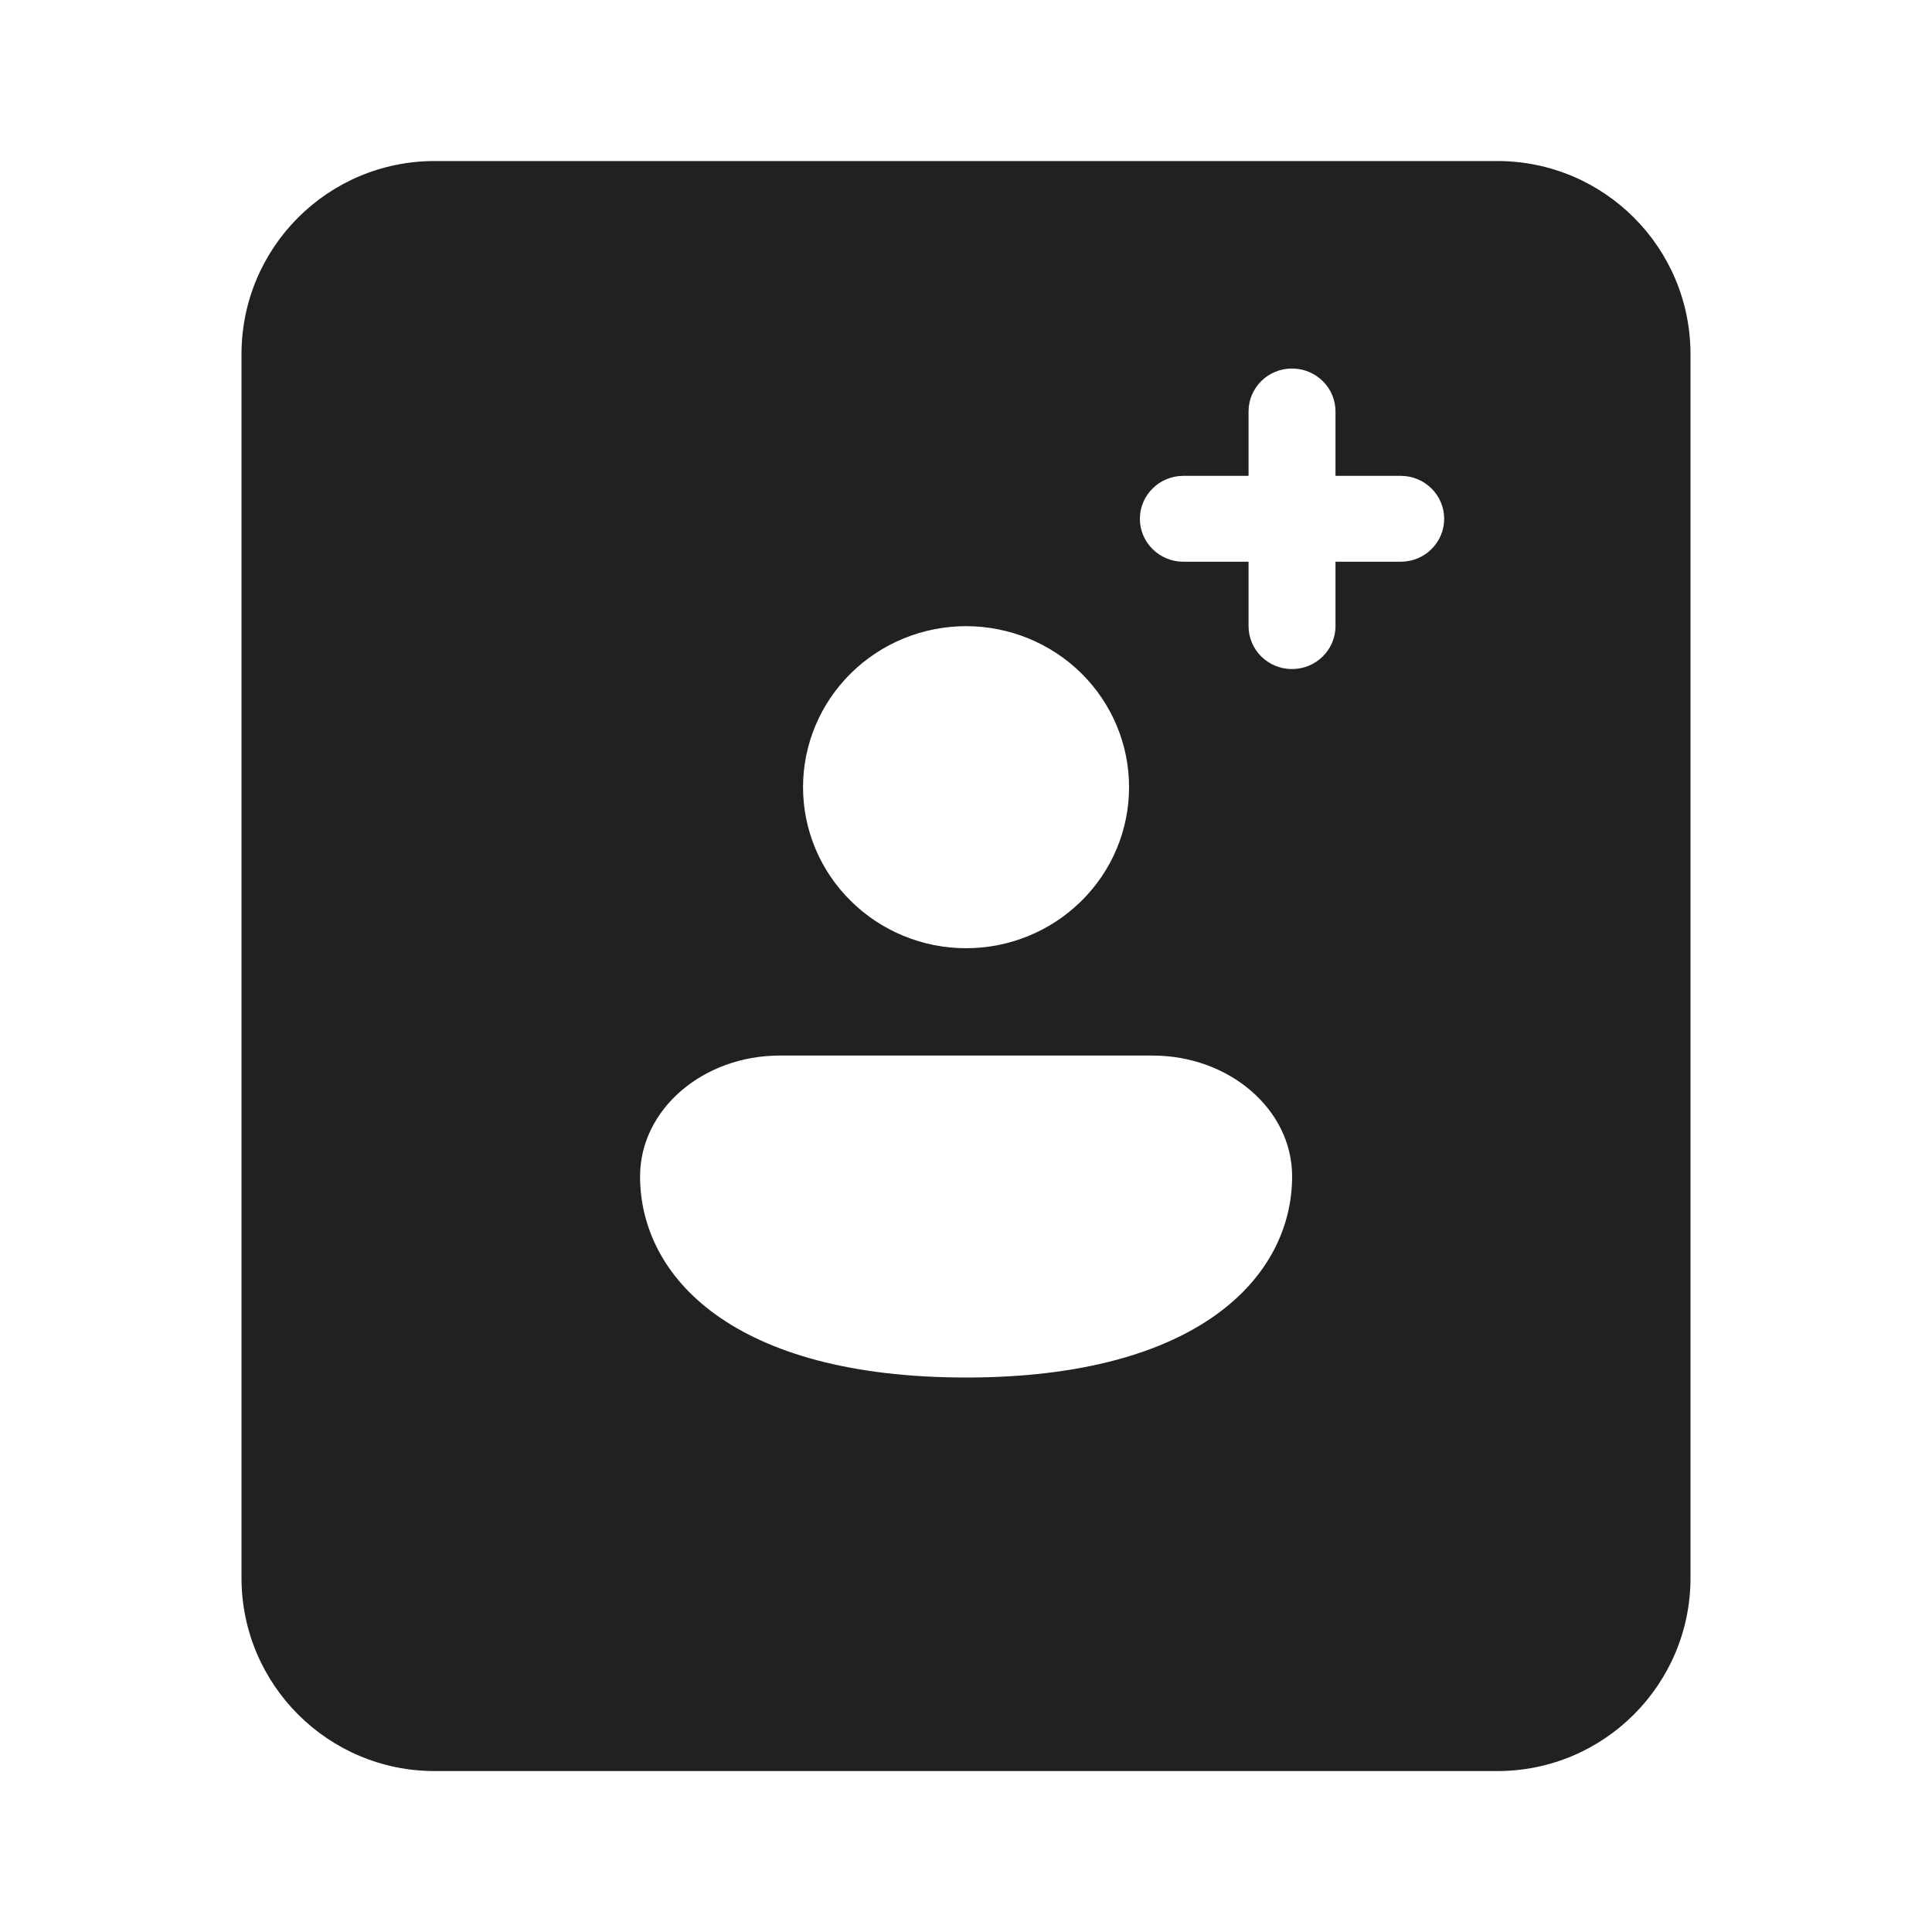
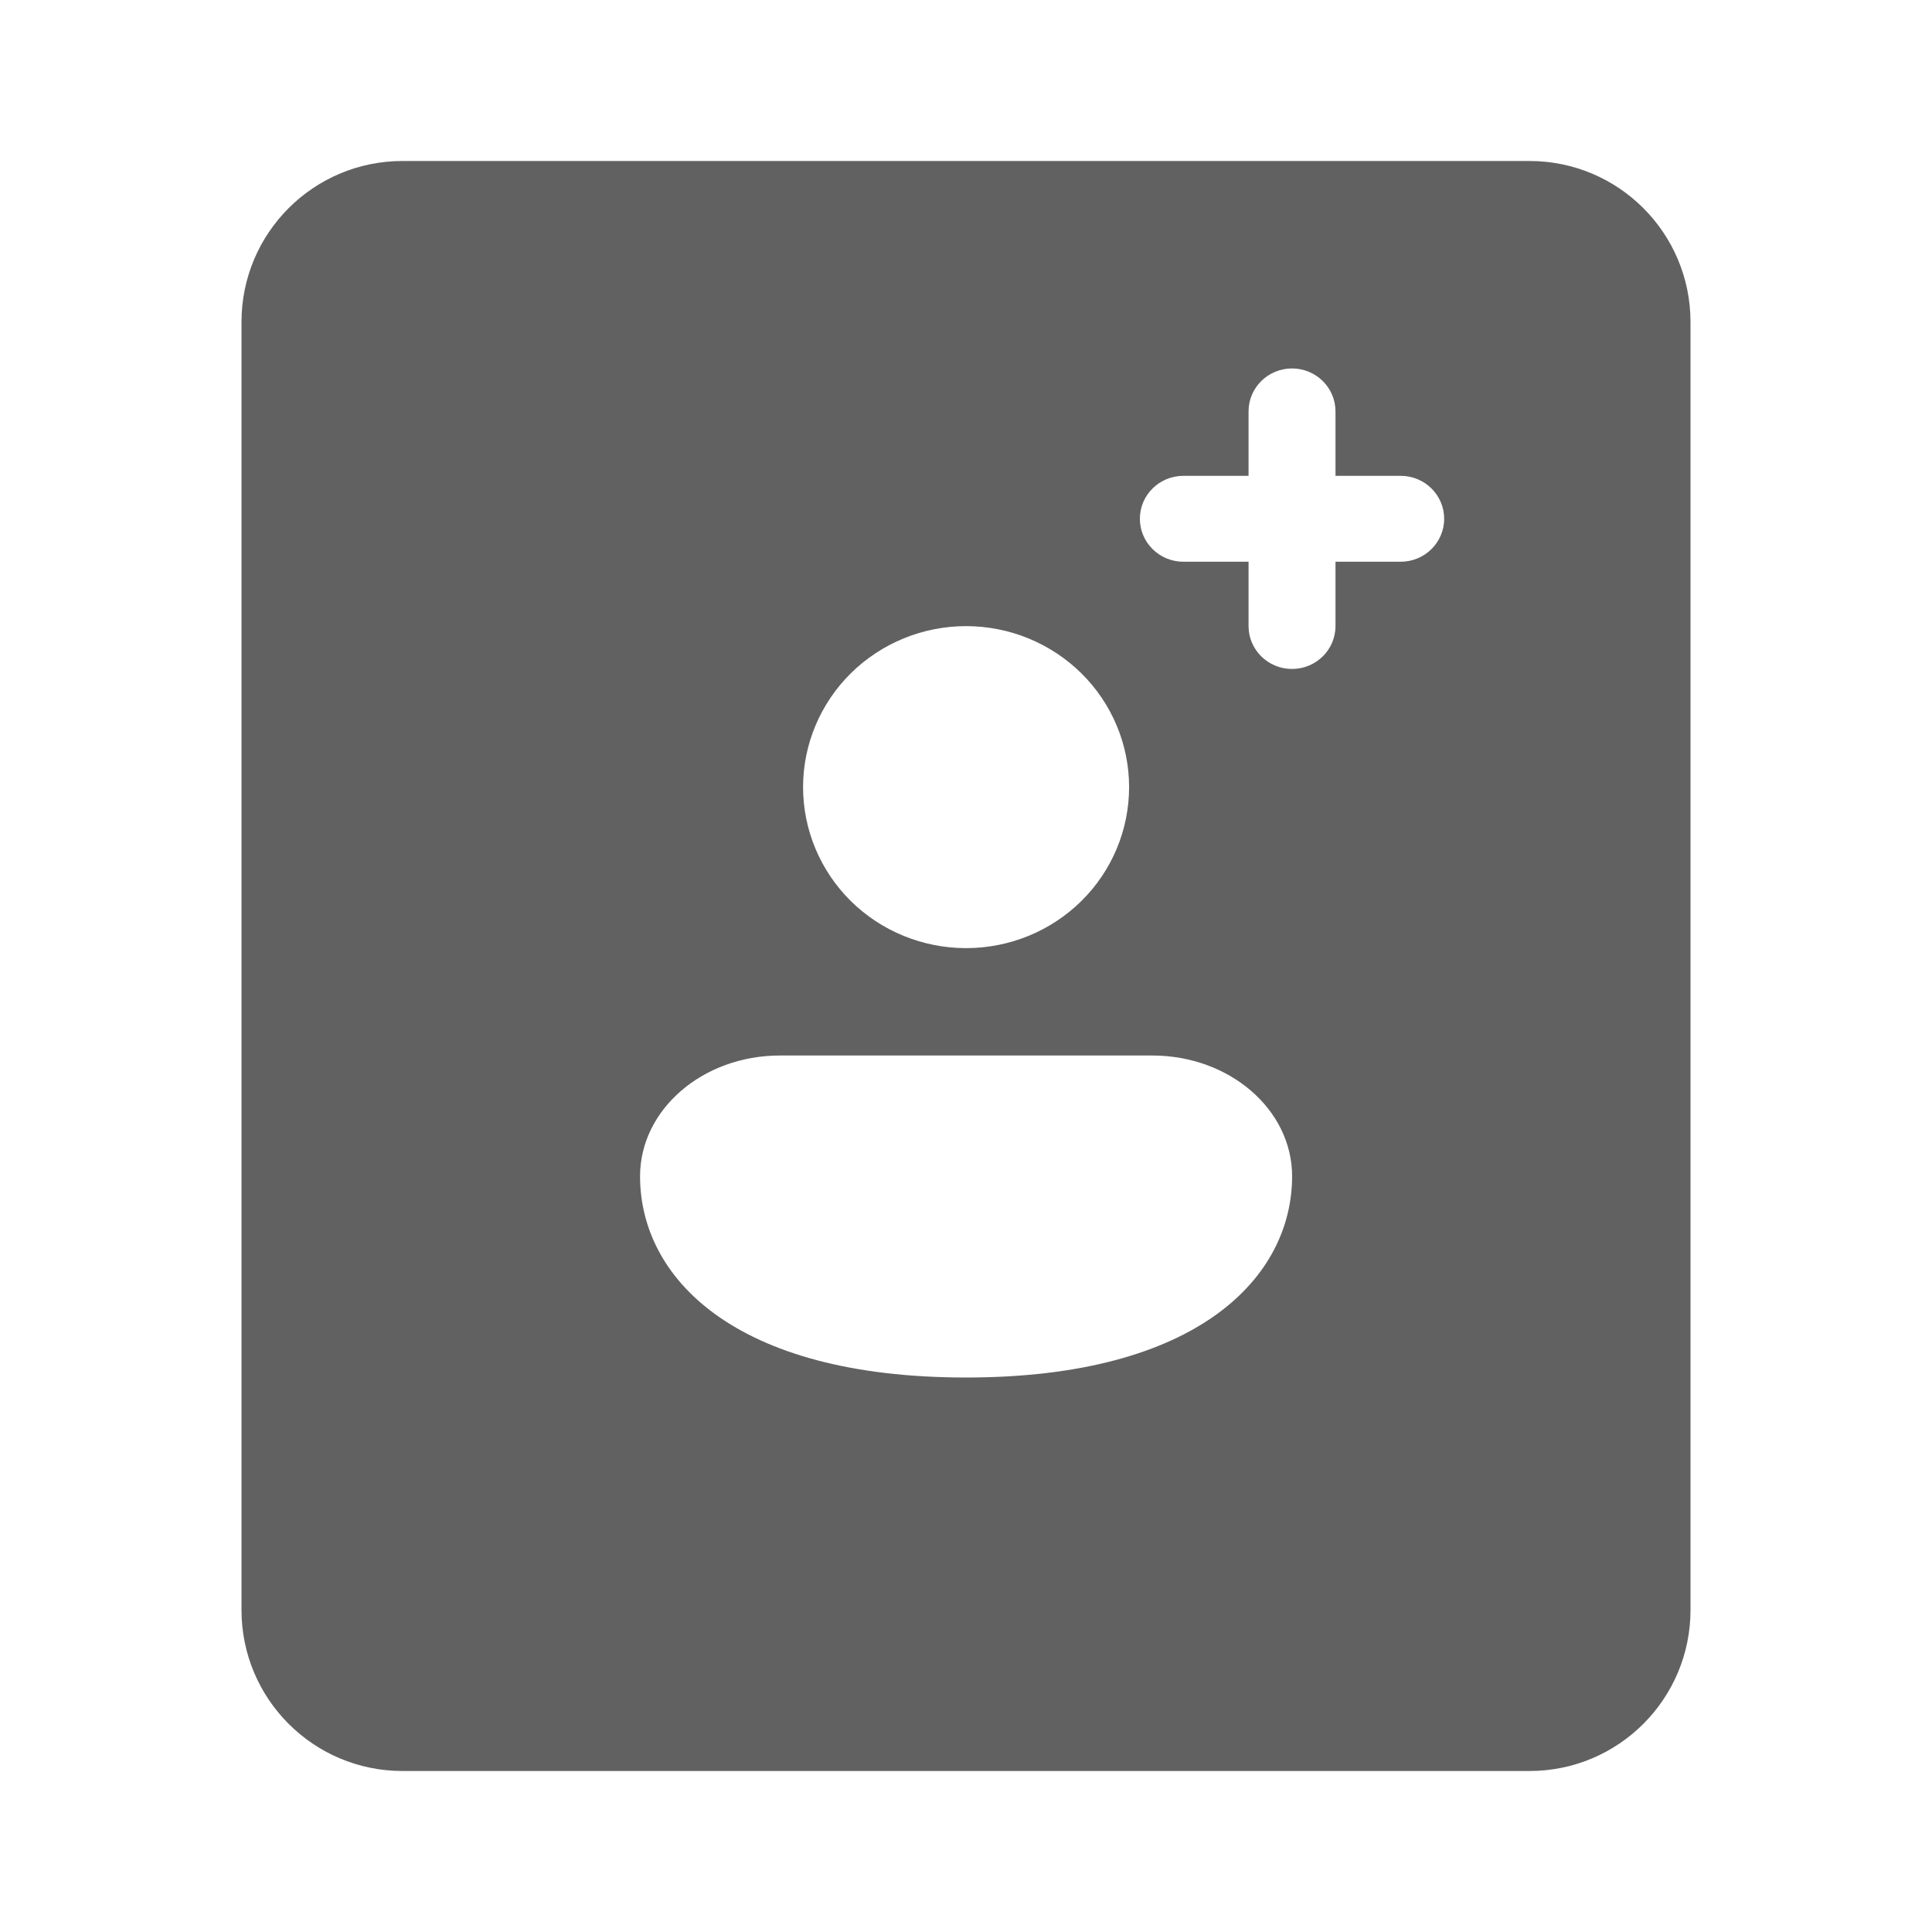
- <svg xmlns="http://www.w3.org/2000/svg" width="20" height="20" viewBox="0 0 20 20" fill="none">
-   <path fill-rule="evenodd" clip-rule="evenodd" d="M2.5 3.667C2.5 2.562 3.395 1.667 4.5 1.667H15.5C16.605 1.667 17.5 2.562 17.5 3.667V16.334C17.5 17.438 16.605 18.334 15.5 18.334H4.5C3.395 18.334 2.5 17.438 2.5 16.334V3.667ZM10.001 14.26C7.59 14.26 6.626 13.218 6.626 12.177C6.626 11.487 7.274 10.927 8.073 10.927H11.929C12.728 10.927 13.376 11.487 13.376 12.177C13.376 13.214 12.412 14.26 10.001 14.26ZM11.688 8.149C11.688 8.591 11.511 9.015 11.194 9.327C10.878 9.64 10.448 9.816 10.001 9.816C9.553 9.816 9.124 9.64 8.808 9.327C8.491 9.015 8.313 8.591 8.313 8.149C8.313 7.707 8.491 7.283 8.808 6.97C9.124 6.658 9.553 6.482 10.001 6.482C10.448 6.482 10.878 6.658 11.194 6.97C11.511 7.283 11.688 7.707 11.688 8.149ZM13.375 3.815C13.623 3.815 13.825 4.014 13.825 4.259V4.926H14.5C14.749 4.926 14.95 5.125 14.95 5.371C14.95 5.616 14.749 5.815 14.5 5.815H13.825V6.481C13.825 6.727 13.623 6.926 13.375 6.926C13.126 6.926 12.925 6.727 12.925 6.481V5.815H12.25C12.002 5.815 11.8 5.616 11.8 5.371C11.8 5.125 12.002 4.926 12.25 4.926H12.925V4.259C12.925 4.014 13.126 3.815 13.375 3.815Z" fill="#212121" />
+ <svg xmlns="http://www.w3.org/2000/svg" width="24" height="24" viewBox="0 0 24 24" fill="none">
+   <path fill-rule="evenodd" clip-rule="evenodd" d="M3 4C3 2.895 3.895 2 5 2H19C20.105 2 21 2.895 21 4V20C21 21.105 20.105 22 19 22H5C3.895 22 3 21.105 3 20V4ZM12.001 17.112C9.108 17.112 7.951 15.861 7.951 14.612C7.951 13.784 8.729 13.112 9.687 13.112H14.315C15.274 13.112 16.051 13.784 16.051 14.612C16.051 15.857 14.894 17.112 12.001 17.112ZM14.026 9.778C14.026 10.309 13.813 10.818 13.433 11.193C13.053 11.568 12.538 11.778 12.001 11.778C11.464 11.778 10.949 11.568 10.569 11.193C10.19 10.818 9.976 10.309 9.976 9.778C9.976 9.248 10.19 8.739 10.569 8.364C10.949 7.989 11.464 7.778 12.001 7.778C12.538 7.778 13.053 7.989 13.433 8.364C13.813 8.739 14.026 9.248 14.026 9.778ZM16.05 4.577C16.348 4.577 16.59 4.816 16.59 5.11V5.911H17.4C17.698 5.911 17.94 6.15 17.94 6.444C17.94 6.739 17.698 6.978 17.4 6.978H16.59V7.777C16.59 8.072 16.348 8.31 16.05 8.31C15.752 8.31 15.51 8.072 15.51 7.777V6.978H14.7C14.402 6.978 14.16 6.739 14.16 6.444C14.16 6.15 14.402 5.911 14.7 5.911H15.51V5.11C15.51 4.816 15.752 4.577 16.05 4.577Z" fill="#616161" />
</svg>
